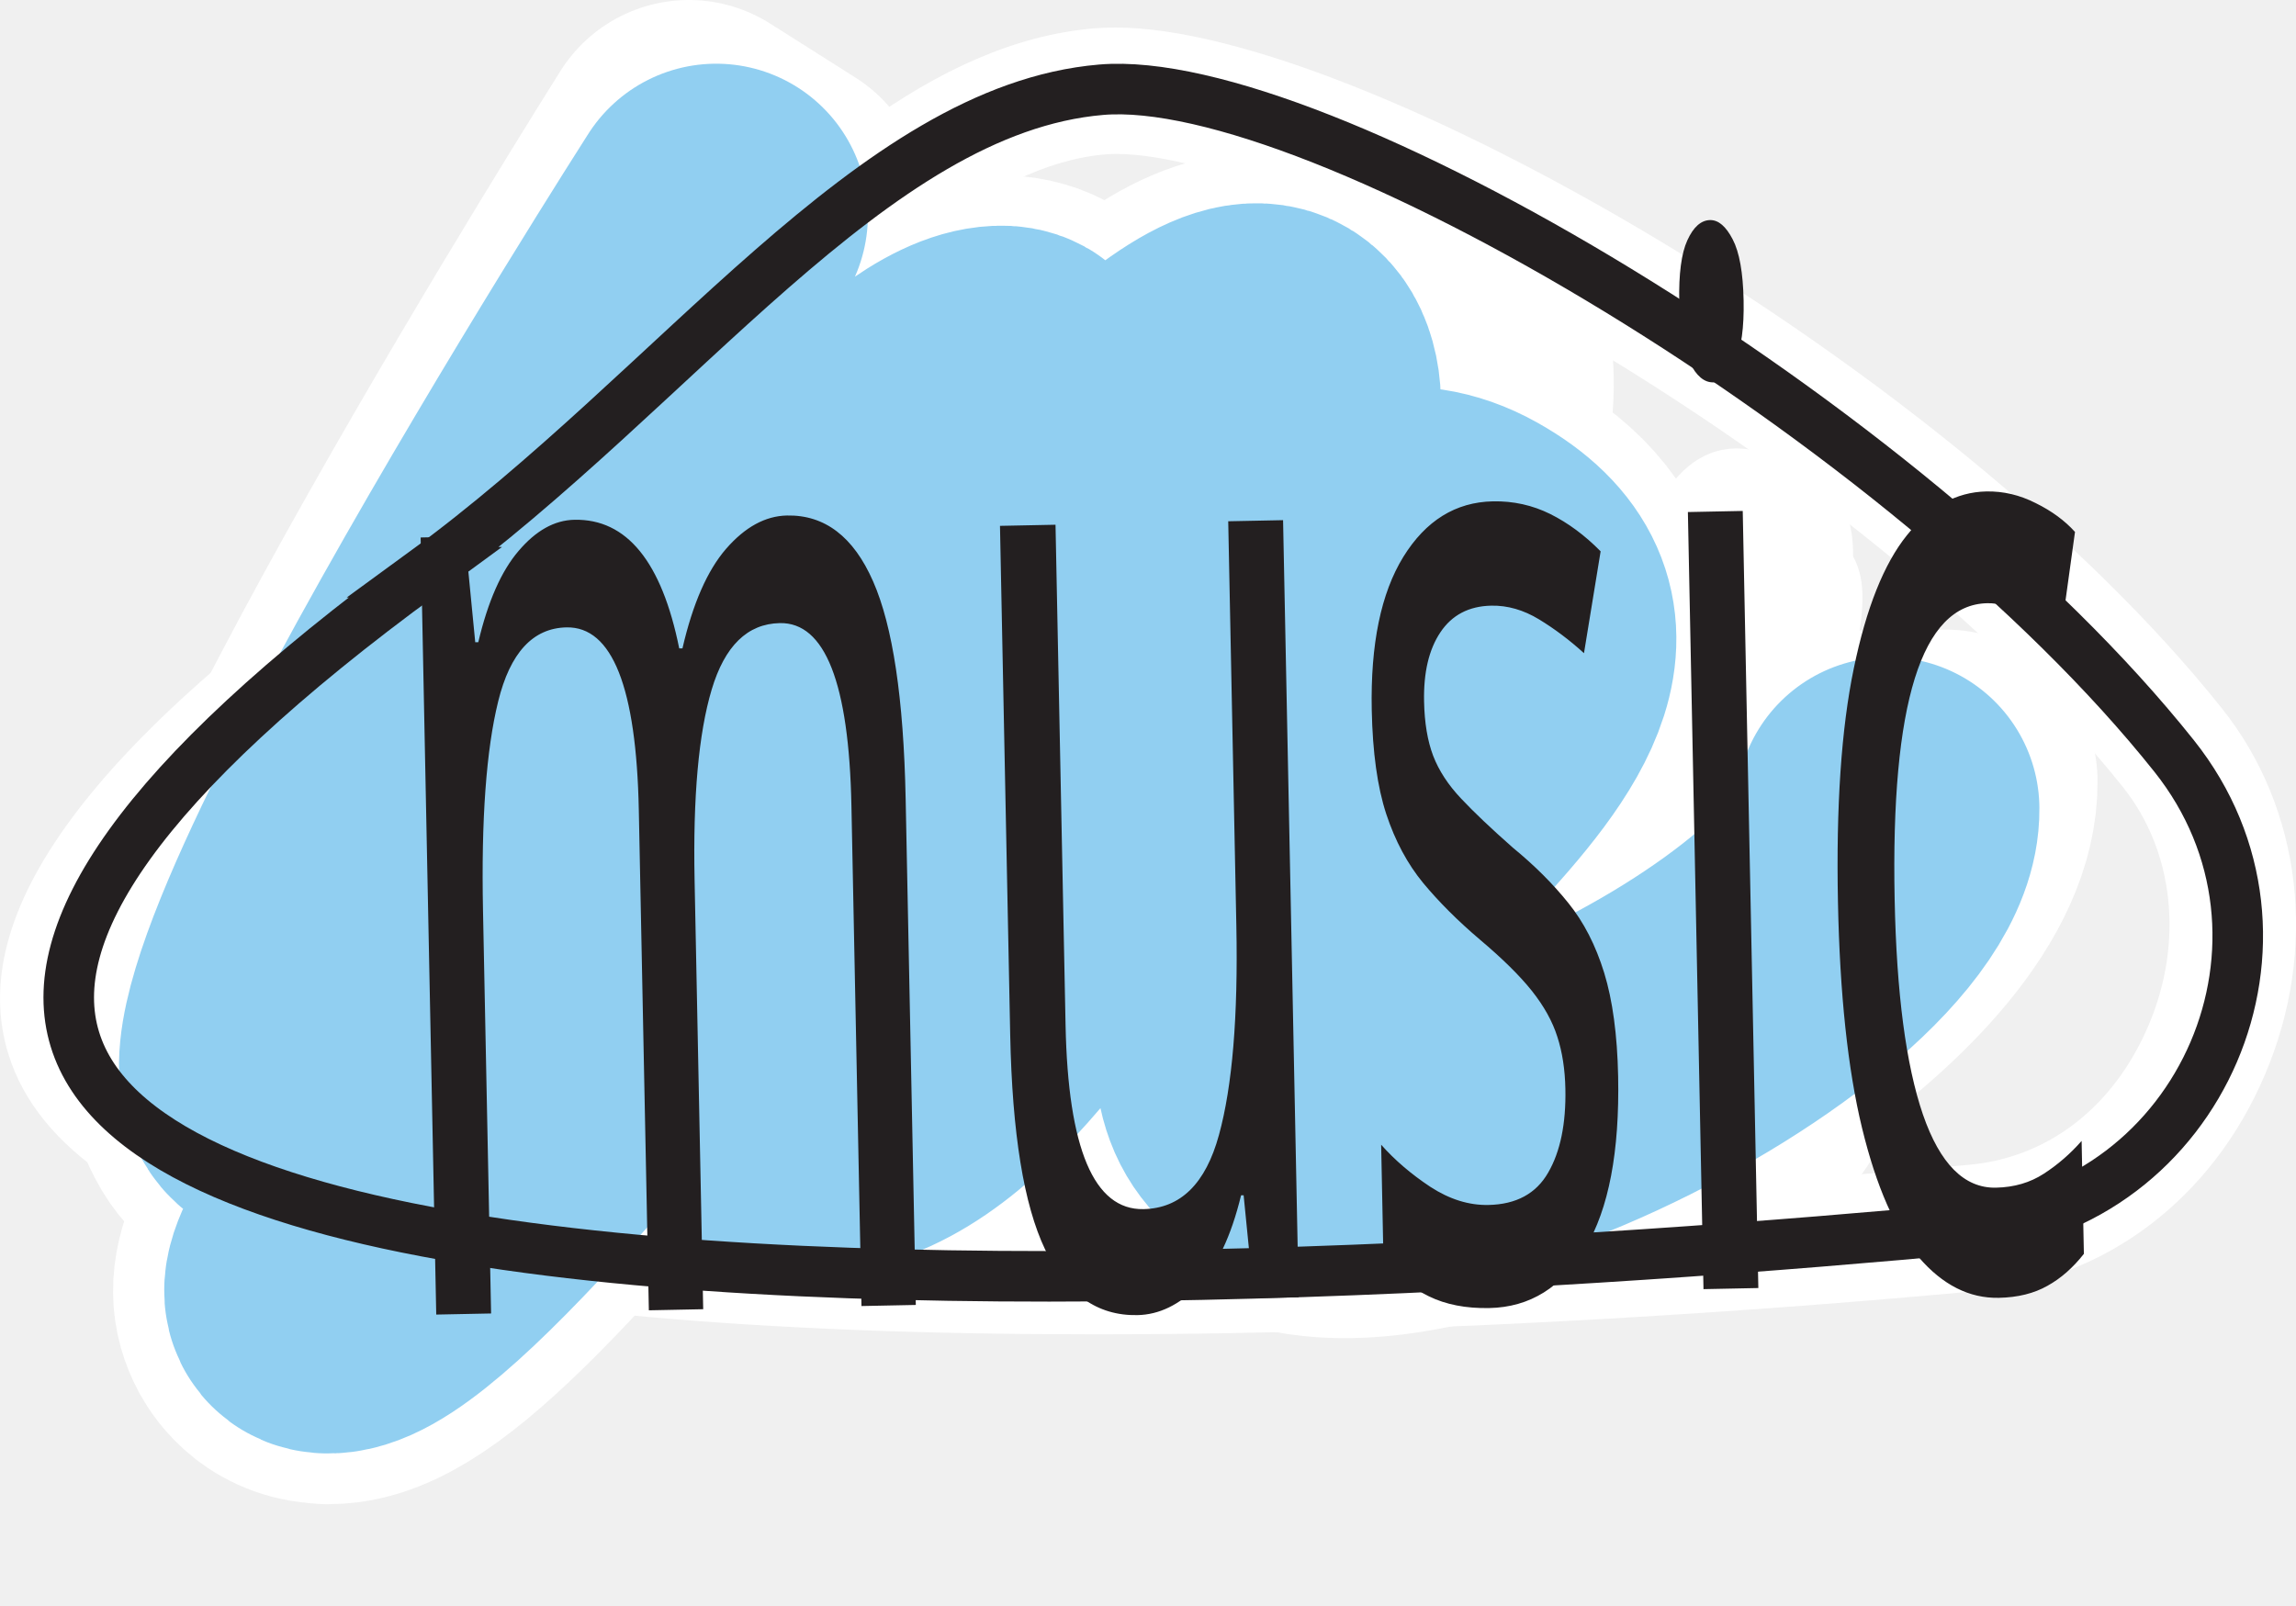
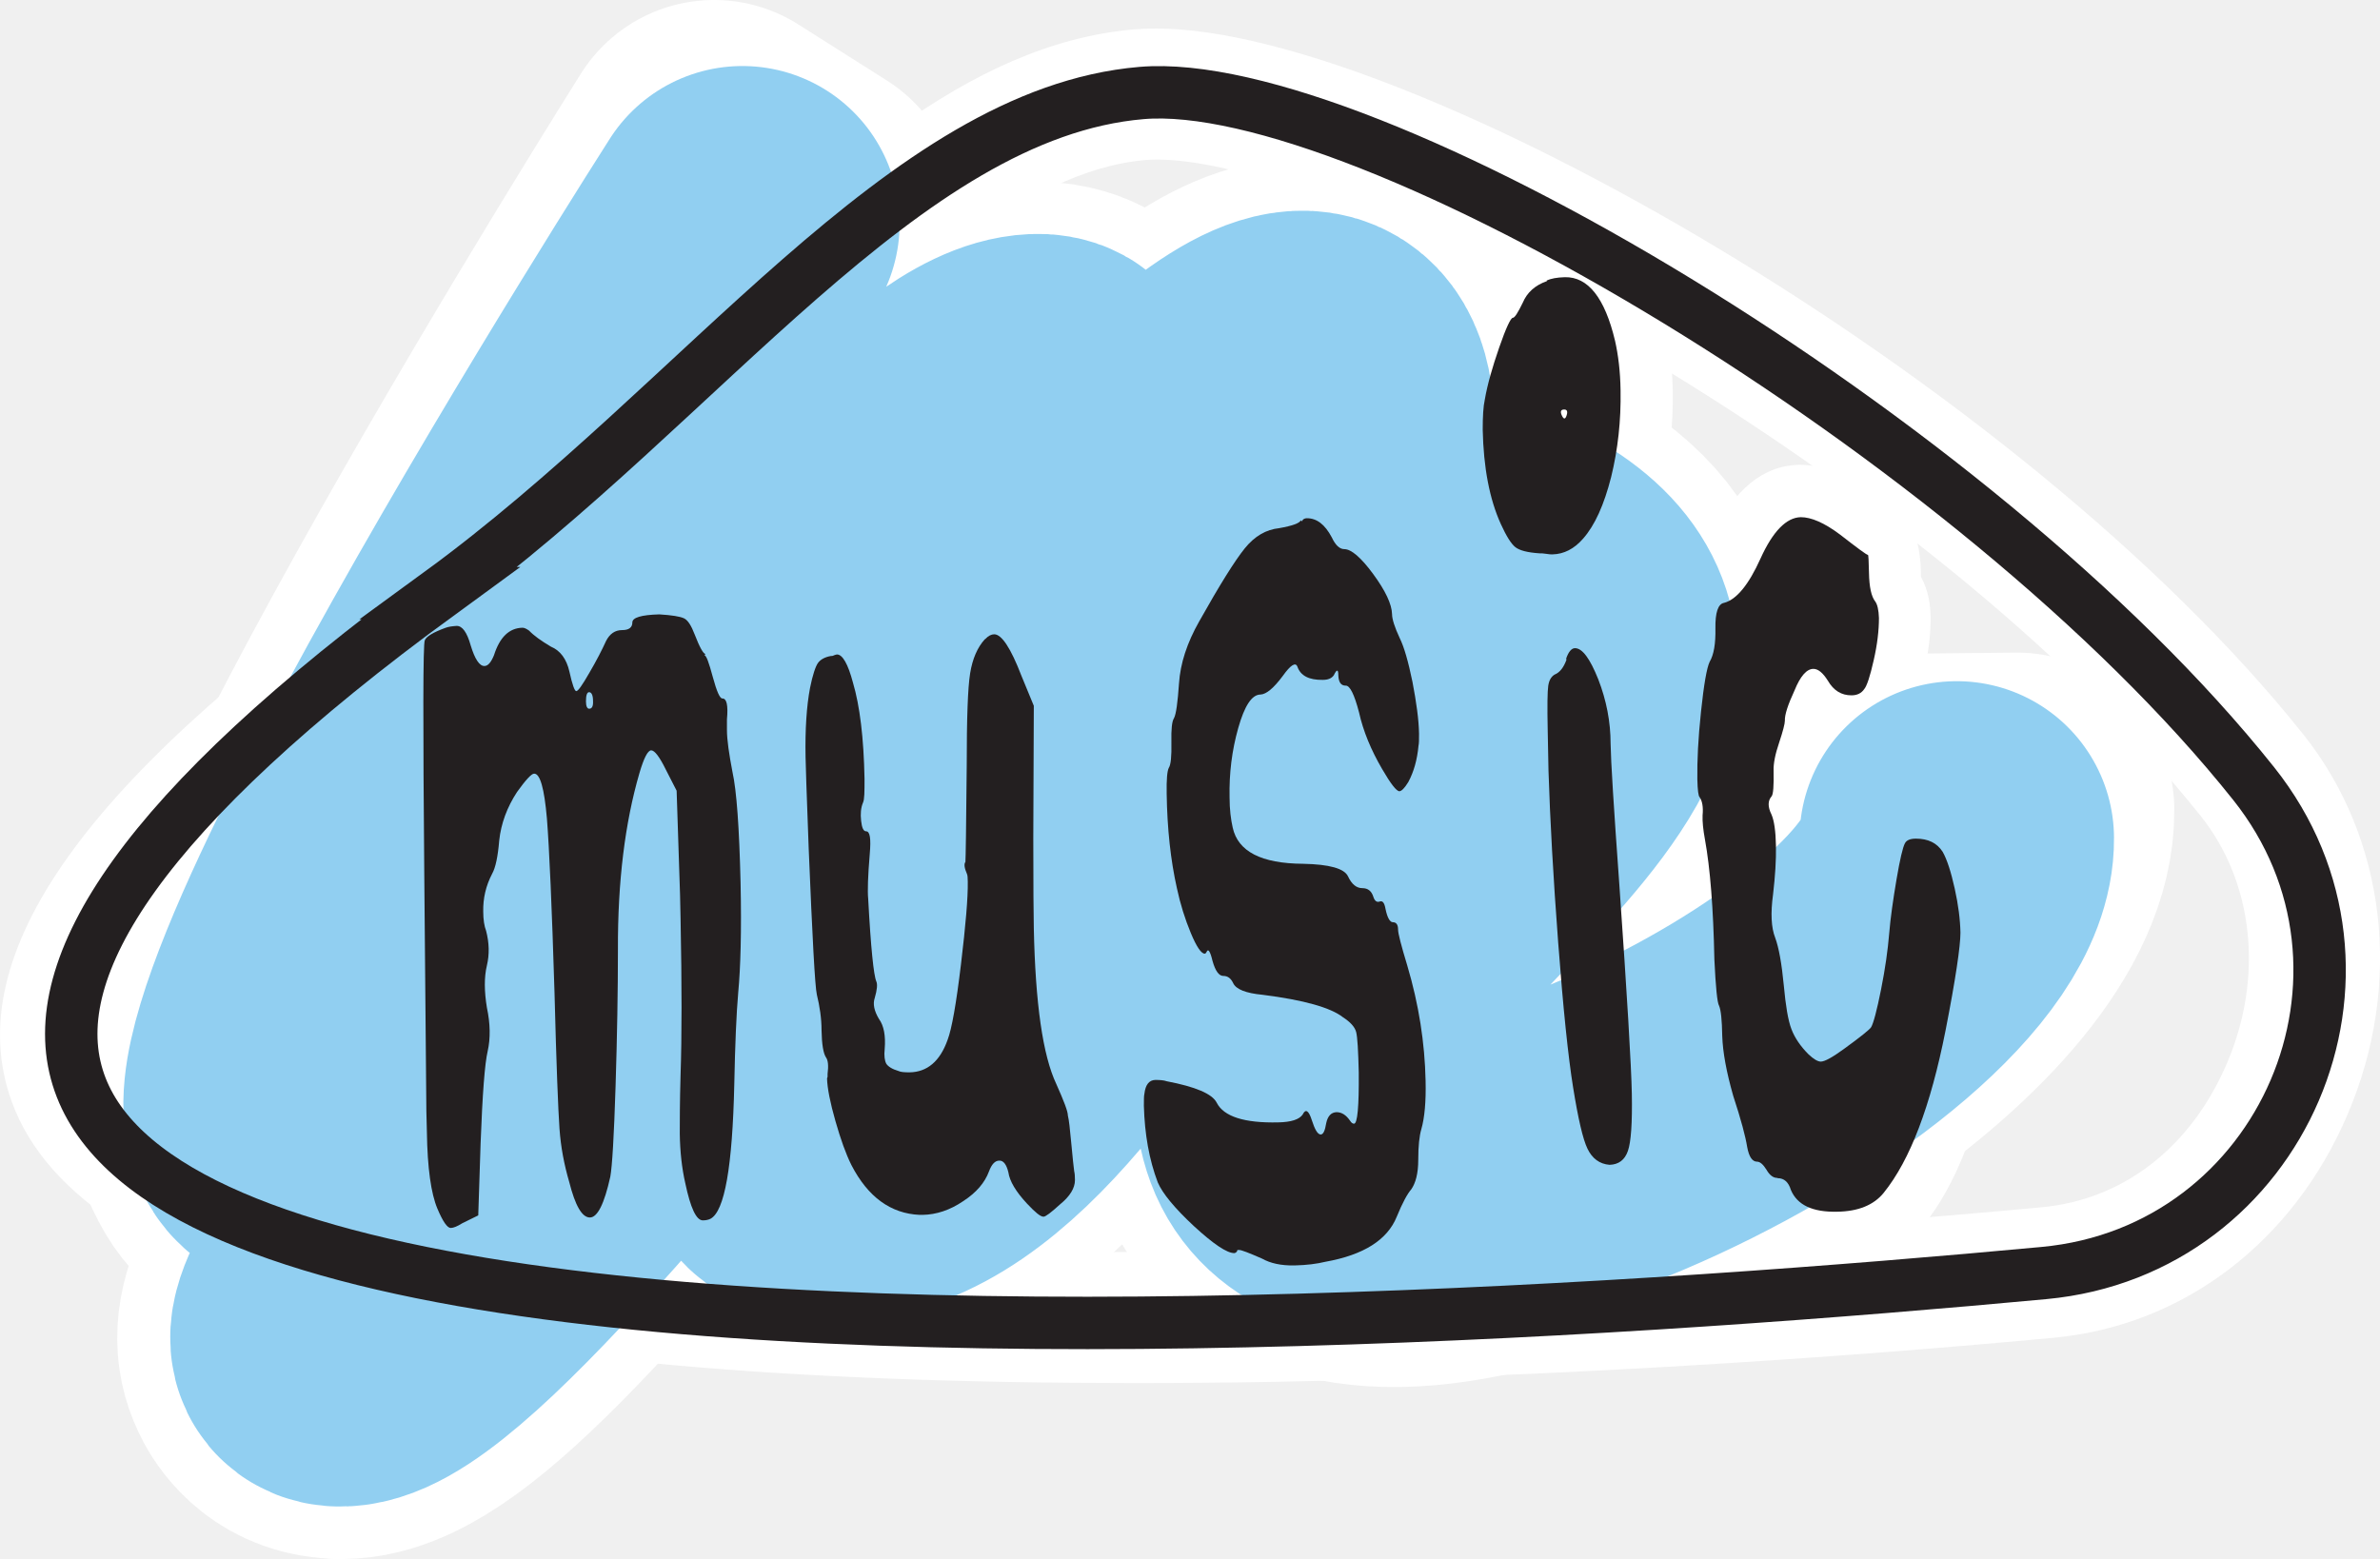
- <svg xmlns="http://www.w3.org/2000/svg" id="Layer_2" data-name="Layer 2" viewBox="0 0 90.82 63.52">
+ <svg xmlns="http://www.w3.org/2000/svg" id="Layer_2" data-name="Layer 2" viewBox="0 0 90.82 59.5">
  <defs>
    <style>
- 	@font-face {
-     font-family: 'Monotony';
-     src: url('Monotony-Regular.woff2') format('woff2'),
-         url('Monotony-Regular.woff') format('woff'),
-         url('Monotony-Regular.ttf') format('truetype');
-     font-weight: normal;
-     font-style: normal;
-     font-display: swap;
- }
- 
      .cls-1 {
        stroke: #231f20;
        stroke-width: 2px;
      }

      .cls-1, .cls-2 {
        stroke-miterlimit: 10;
      }

      .cls-1, .cls-2, .cls-3 {
        fill: none;
      }

      .cls-2 {
        stroke: #91cff1;
      }

      .cls-2, .cls-3 {
        stroke-linecap: round;
        stroke-width: 12px;
      }

      .cls-4 {
        fill: #231f20;
-         font-family: Monotony-Regular, Monotony;
-         font-size: 57.38px;
      }

      .cls-5 {
        fill: #fff;
      }

      .cls-3 {
        stroke: #fff;
        stroke-linejoin: round;
      }
    </style>
  </defs>
  <g id="music">
    <g id="music_copy" data-name="music copy">
      <g>
        <path class="cls-3" d="M12.98,53.5c-1.41,0-2.03-.95-2.2-1.26-.76-1.43-.3-2.99,3.54-7.81-1.05.66-2.01.98-2.91.92-1.02-.06-1.86-.6-2.32-1.49-.67-1.29-1.78-3.46,8.3-21.34,4.75-8.42,9.81-16.44,9.86-16.52l3.38,2.14c-7.82,12.38-16,27.01-17.63,32.41,2.52-2.11,6.96-7.81,10.09-11.83,7.55-9.7,12.42-15.6,16.35-15.78,1.15-.05,2.1.47,2.55,1.41.38.8.4,1.67-.23,3.04,3.91-4.01,6.45-5.66,8.5-5.29,1.13.2,2.02.99,2.44,2.16.65,1.83.19,3.91-1.15,6.31,2.23-1.45,4.64-1.84,7.29-.36,2,1.12,3.15,2.57,3.41,4.31.52,3.47-2.58,6.73-5.86,10.18-2.51,2.63-5.63,5.91-4.98,7.64.22.6,1.69.77,3.64.4,7.6-1.42,17.96-8.74,17.92-11.79l4-.04c.07,6.29-13.16,14.28-21.19,15.77-5.72,1.07-7.54-1.38-8.12-2.94-1.52-4.08,2.22-8,5.83-11.8,2.24-2.36,5.04-5.29,4.81-6.82-.09-.57-.81-1.09-1.41-1.42-3.07-1.72-6.31,2.76-10.89,9.78-4.06,6.22-8.25,12.64-13.82,12.94-2.4.13-3.36-.88-3.76-1.75-1.21-2.66,1.76-5.91,8.59-13,4.16-4.32,11.62-12.06,11.99-15.34-3.27,1.84-11.52,11.82-17.13,18.61-10.38,12.57-15.26,18.12-18.45,18.54-.16.02-.31.03-.45.03ZM42.11,32.13c-.71.75-1.45,1.52-2.21,2.31-2.47,2.56-5.65,5.87-7.04,7.83,3.09-.92,6.32-5.66,9.25-10.13Z" />
        <path class="cls-5" d="M44.14,6.09c7.48,0,29.56,12.14,39.85,25.07,2.01,2.53,2.39,6.13,1,9.4-1.37,3.22-3.95,5.23-7.08,5.52-6.83.64-20.41,1.71-34.58,1.71-34.12,0-37.82-6.29-38.21-7.55-.35-1.13-.43-5.56,13.38-15.13,3.95-2.74,7.39-6.02,10.72-9.21,5.05-4.83,9.82-9.39,14.48-9.79.14-.01.29-.02.44-.02M44.14,1.09c-.29,0-.58.01-.85.03-6.43.55-11.82,5.7-17.53,11.16-3.19,3.05-6.49,6.2-10.11,8.72C3.6,29.35-1.41,36.13.34,41.73c2.33,7.44,16.39,11.06,42.98,11.06,14.38,0,28.13-1.08,35.05-1.73,4.94-.46,9.14-3.65,11.22-8.54,2.12-4.97,1.47-10.51-1.69-14.48C77.05,14.41,53.67,1.09,44.14,1.09h0Z" />
        <g>
          <path class="cls-5" d="M17.17,48.9c-1.53,0-2.15-1.48-2.35-1.96-.35-.82-.53-1.98-.56-3.65l-.02-.8-.08-9.09c-.08-9.07-.04-9.18.17-9.68.38-.94,1.27-1.35,2-1.61.31-.11.66-.17,1.03-.17h0c.3,0,.79.05,1.27.36.38-.19.8-.29,1.24-.3h0c.54,0,1.03.17,1.48.51l.12.09.11.11s.06.06.24.18c.25-.26.55-.46.88-.59.43-.43,1.15-.77,2.38-.8h.17c.79.05,1.28.16,1.69.36.96.48,1.3,1.43,1.41,1.75.01.03.02.05.03.08.44.51.63,1.2.75,1.62,0,.01,0,.03.01.04,0,0,.01.01.02.02.62.68.64,1.54.58,2.22,0,.06,0,.14-.01.23,0,.16.03.53.17,1.29.11.48.28,1.56.34,4.57.04,1.93,0,3.38-.1,4.43-.06.72-.11,1.85-.14,3.35-.1,4.4-.6,6.13-1.98,6.85-.39.19-.76.28-1.17.29h0c-1.18,0-1.83-.73-2.2-1.5-.39.74-1.04,1.39-2.12,1.41h0c-1.02,0-1.79-.54-2.32-1.6l-.03.78-1.61.79c-.32.19-.79.41-1.35.42h-.04Z" />
          <path class="cls-5" d="M39.82,48.44c-.89,0-1.54-.55-1.92-.96-.01,0-.02.02-.04.02-.82.55-1.7.83-2.61.85h-.19s-.07,0-.07,0c-1.27-.06-3.05-.63-4.27-2.97-.28-.57-.52-1.23-.76-2.05-.26-.9-.38-1.58-.39-2.14v-.36c-.13-.39-.2-.86-.21-1.48,0-.32-.05-.64-.12-.95-.07-.29-.15-.64-.36-5.95-.08-2.17-.12-3.34-.12-3.54-.02-1.22.04-2.22.21-3.06.18-.85.36-1.34.63-1.72.27-.39.79-.89,1.71-1.08.15-.05.32-.09.54-.1h.12c1.23,0,2.08.86,2.54,2.55.2.65.34,1.46.42,2.43.02-1.57.09-2.2.14-2.57.15-.95.51-1.74,1.07-2.35.51-.53,1.13-.81,1.78-.82h0c1.82,0,2.58,1.93,2.94,2.86l.61,1.48-.02,5.45c0,1.81.01,2.94.02,3.4.07,3.37.45,4.67.67,5.14.39.86.56,1.34.61,1.75.04.2.08.52.14,1.17.04.46.07.77.09.93.03.18.05.39.06.62.01.64-.2,1.59-1.26,2.48-.54.5-1.11.94-1.9.96h-.05Z" />
          <path class="cls-5" d="M49.33,50.32c-.78,0-1.46-.16-2.04-.47,0,0,0,0-.01,0-.04,0-.12,0-.12,0-1.05,0-1.93-.63-2.94-1.57-.99-.92-1.57-1.65-1.86-2.37-.43-1.13-.65-2.34-.68-3.63,0-.36,0-.59.04-.8.21-1.51,1.32-2.21,2.34-2.23h.01c.38,0,.66.03.92.1,1.13.22,2.33.57,3.01,1.49.12.02.31.04.59.04.36-.28.79-.44,1.27-.44,0-.02,0-.05,0-.07-.25-.08-.81-.24-1.91-.38-.38-.04-1.52-.15-2.26-.95-.37-.19-.77-.53-1.06-1.11-.57-.48-.86-1.17-1.01-1.51-.27-.64-.49-1.34-.64-2.08-.26-1.17-.41-2.51-.43-3.98-.01-.69.02-1.21.18-1.67,0-.08,0-.18,0-.29-.01-.64.03-1.19.23-1.68.02-.11.04-.33.07-.74.07-1.06.41-2.14,1.02-3.21.85-1.52,1.46-2.5,1.94-3.08.86-1.04,1.83-1.38,2.53-1.48.36-.28.82-.44,1.31-.45h0c.54,0,1.7.15,2.54,1.43.69.34,1.22.95,1.63,1.51.69.94,1.05,1.75,1.1,2.52.03.08.07.17.12.28.23.45.44,1.14.63,2.12.18.91.27,1.67.29,2.32,0,.32,0,.56-.03.76-.08.77-.29,1.47-.61,2.07l-.06.1c-.52.85-1.19,1.29-2,1.31h0c-.11,0-.21,0-.3-.02.26.14.49.32.68.54.38.24.7.61.89,1.13.36.37.6.88.64,1.46.02.09.08.35.27.97.49,1.66.76,3.32.79,4.94.02,1.01-.06,1.81-.24,2.44h0s-.04.17-.04.64c-.01.97-.23,1.72-.68,2.31l-.06.07c-.03.06-.11.21-.23.52-.43,1.06-1.5,2.43-4.16,2.92-.46.11-.97.17-1.56.18h-.12ZM48.97,30.91c.15.03.39.07.79.07.4,0,1.12.02,1.83.25-.24-.3-.42-.62-.57-.87-.46-.78-.81-1.6-1.02-2.42-.08-.01-.16-.02-.23-.04-.16.13-.34.25-.54.36,0,.03-.02.06-.03.1-.18.65-.27,1.35-.25,2.06,0,.21.02.37.03.49Z" />
          <path class="cls-5" d="M61.25,46.45c-1.09-.08-2-.72-2.49-1.75-.18-.39-.43-1.07-.72-2.89-.2-1.25-.39-3.11-.59-5.69-.19-2.52-.32-4.76-.37-6.66l-.03-1.57c-.03-1.27,0-1.72.03-2.01.09-.68.4-1.26.89-1.66.24-.55.57-.89.9-1.11-.05,0-.11-.01-.18-.02-.66-.04-1.5-.15-2.16-.7-.4-.33-.74-.82-1.09-1.59-.55-1.21-.83-2.64-.87-4.39-.01-.66.03-1.19.12-1.62.11-.61.31-1.36.62-2.22.22-.64.48-1.37.96-1.87,0,0,0,0,0,0,.37-.85,1.05-1.49,1.98-1.84.4-.18.87-.27,1.41-.28h0c1.15,0,3.07.52,3.9,3.96.16.68.25,1.46.27,2.32.03,1.32-.12,2.61-.42,3.83-.35,1.39-.85,2.43-1.52,3.19-.39.45-.81.75-1.22.94,1.37.35,1.96,1.85,2.17,2.38.4,1.02.6,2.09.6,3.18,0,.39.07,1.64.32,5.19.31,4.36.46,7.02.49,8.13.03,1.43-.05,2.29-.27,2.9-.4,1.12-1.38,1.83-2.54,1.85h-.1s-.1,0-.1,0Z" />
          <path class="cls-5" d="M69.99,48.24c-1.84,0-2.78-.82-3.25-1.54-.29-.15-.55-.36-.77-.62-.58-.31-1.08-.91-1.28-1.92-.03-.18-.11-.58-.47-1.7-.34-1.16-.5-2.07-.51-2.87,0-.3-.02-.47-.03-.56-.15-.42-.21-1.02-.28-2.3-.04-1.9-.15-3.33-.33-4.33-.09-.49-.14-.9-.13-1.27-.18-.47-.19-.96-.2-1.34-.02-.77.04-1.7.16-2.83.17-1.58.32-2.15.51-2.55v-.03c.02-.05.03-.16.03-.34-.04-1.9.86-2.6,1.53-2.87.07-.1.2-.3.37-.68.81-1.8,1.93-2.72,3.32-2.75h0c.9,0,1.77.35,2.72,1.05.3.24.52.41.68.52.8.31,1.21,1.15,1.24,2.51,0,.07,0,.13,0,.19.31.56.36,1.12.37,1.52.01.64-.07,1.33-.25,2.11-.23.97-.42,1.47-.72,1.86-.48.63-1.22,1.01-2.04,1.02h0c-.25,0-.5-.03-.73-.08-.04.15-.1.32-.16.52-.1.3-.11.43-.11.43.01.49,0,.93-.09,1.35.11.4.16.88.17,1.49.01.63-.03,1.34-.13,2.12-.07.53-.03.72-.03.72.15.4.26.88.35,1.5.06-.41.11-.78.14-1.12.06-.66.16-1.42.3-2.23.21-1.22.34-1.63.51-1.95.45-.81,1.22-1.25,2.16-1.27h0c1.18,0,2.15.51,2.73,1.41l.07.11c.27.49.49,1.11.67,1.95.16.75.25,1.45.26,2.07,0,.47-.06,1.34-.6,4.16-.64,3.24-1.54,5.55-2.77,7.07-.54.66-1.54,1.43-3.3,1.47h-.13Z" />
        </g>
      </g>
    </g>
    <path class="cls-2" d="M28.33,8.52S6.22,43.05,11.53,43.36s21.6-28.14,28.01-28.43S6.95,52.3,13.17,51.49,48.12,7.36,50.83,14.93s-28.55,30.01-18.75,29.49,16.58-27.62,25.79-22.47c9.21,5.15-10.8,14.49-8.34,21.09s25.21-4.54,25.14-11.04" />
    <path class="cls-1" d="M16.78,22.64C26.81,15.32,34.49,4.32,43.56,3.55c8.5-.72,31.88,13.1,42.44,26.36,5.71,7.17,1.13,17.83-8,18.68-29.6,2.76-106.79,7.32-61.21-25.95Z" />
-     <text class="cls-4" transform="translate(15.16 52.05) rotate(-1.15) scale(.43 1)">
-       <tspan x="0" y="0">music</tspan>
-     </text>
+     <g>
+       <path class="cls-4" d="M26.88,25.01c.07,0,.17.27.32.83.15.55.27.83.37.82.16,0,.22.26.17.8,0,.04,0,.1,0,.17,0,.08,0,.15,0,.23,0,.38.08.92.21,1.6.16.72.26,2.14.31,4.24.04,1.84,0,3.23-.09,4.19-.07.8-.12,1.97-.15,3.5-.07,3.14-.37,4.85-.91,5.13-.08.04-.18.06-.29.06-.25,0-.47-.47-.67-1.42-.13-.57-.2-1.2-.21-1.89,0-.46,0-1.2.03-2.24.05-1.46.05-3.44,0-5.97l-.02-.92-.13-3.96-.41-.8c-.24-.49-.43-.74-.56-.74-.13,0-.28.29-.45.87-.55,1.89-.83,4.13-.82,6.73,0,1.57-.03,3.31-.09,5.22-.06,1.92-.13,3.06-.2,3.45-.23,1.04-.49,1.56-.78,1.56-.3,0-.56-.45-.79-1.36-.19-.65-.32-1.32-.37-2.03s-.12-2.44-.19-5.19c-.1-3.29-.2-5.51-.29-6.65-.1-1.15-.26-1.72-.49-1.71-.1,0-.32.24-.65.7-.38.58-.61,1.2-.68,1.85-.05.61-.14,1.04-.27,1.27-.24.46-.35.94-.34,1.44,0,.31.04.56.11.74.12.46.13.9.03,1.32-.11.46-.1,1,0,1.61.13.61.14,1.17.03,1.66-.11.46-.2,1.63-.27,3.51l-.09,2.76-.61.3c-.19.12-.34.18-.44.18-.13,0-.3-.24-.51-.74-.24-.57-.38-1.54-.4-2.92l-.02-.8s-.03-3.06-.08-9.07c-.05-5.78-.05-8.74.02-8.9.06-.15.33-.31.8-.48.11-.04.25-.06.42-.07.21,0,.39.24.53.74.16.53.34.8.53.79.13,0,.25-.14.36-.41.22-.69.58-1.04,1.09-1.05.07,0,.15.04.25.11.18.19.46.39.83.61.36.15.6.47.71.96.11.5.2.74.26.74.07,0,.23-.23.5-.7.27-.46.48-.87.64-1.22.14-.27.34-.41.61-.41.26,0,.39-.1.39-.29,0-.19.34-.29,1.03-.31.48.03.79.08.94.15.15.07.28.28.41.62.19.49.33.74.41.74ZM22.63,26.76c0-.23-.06-.34-.15-.34-.08,0-.12.12-.12.35,0,.19.05.29.13.28.1,0,.15-.1.14-.29Z" />
+       <path class="cls-4" d="M37.6,24.39c.11-.12.23-.18.34-.18.28,0,.63.52,1.04,1.59l.47,1.14-.02,5.05c0,1.84.01,2.98.02,3.44.06,2.87.34,4.85.86,5.95.29.65.44,1.04.44,1.2.04.15.08.51.13,1.06.05.55.09.91.11,1.06.02.08.03.19.03.34,0,.31-.19.62-.57.93-.34.31-.55.47-.63.47-.12,0-.32-.17-.63-.5-.42-.45-.66-.85-.71-1.19-.07-.3-.19-.46-.35-.45-.16,0-.29.14-.39.41-.16.43-.48.81-.99,1.14-.5.34-1.02.51-1.54.52h-.12c-1.1-.05-1.97-.68-2.6-1.9-.21-.42-.41-.98-.61-1.68-.2-.7-.31-1.25-.32-1.63l.02-.06s0-.08,0-.11c.04-.31.02-.52-.06-.63-.1-.15-.16-.49-.17-1.03,0-.46-.07-.92-.18-1.37-.07-.3-.17-2.16-.31-5.56-.08-2.14-.12-3.31-.12-3.5-.02-1.07.04-1.95.17-2.64.1-.5.21-.82.3-.95s.26-.23.49-.27c.03,0,.08,0,.13-.03.06-.02.09-.03.11-.03.21,0,.42.36.61,1.08.26.88.41,2.1.44,3.66,0,.5,0,.8-.06.92-.08.19-.1.42-.07.69.03.27.09.4.19.4.15,0,.19.28.14.86-.07.84-.09,1.42-.06,1.72.1,1.87.21,2.92.31,3.15.05.11.03.32-.06.63-.08.23-.02.5.16.8.19.26.26.65.22,1.14-.03.27,0,.46.06.57.07.11.23.21.47.28.08.04.22.05.42.05.67-.01,1.16-.42,1.45-1.24.16-.42.33-1.38.51-2.88.18-1.5.27-2.55.26-3.16,0-.15-.01-.25-.03-.29-.1-.23-.12-.38-.06-.46.01-.11.03-1.34.05-3.67,0-1.8.04-2.97.13-3.53.09-.56.28-.99.56-1.3Z" />
+       <path class="cls-4" d="M49.68,19.9c.03-.08.1-.12.19-.12.38,0,.69.24.95.73.14.3.3.45.48.45.26,0,.63.31,1.1.95.47.64.71,1.15.72,1.53,0,.19.1.5.29.91.17.34.33.9.49,1.68.15.78.24,1.44.25,1.97,0,.23,0,.38-.02.46-.05.54-.18,1-.39,1.39-.14.23-.26.35-.34.35-.11,0-.33-.28-.66-.85-.42-.72-.72-1.44-.88-2.16-.18-.69-.35-1.03-.51-1.02-.18,0-.27-.13-.28-.4,0-.23-.06-.23-.17,0-.08.12-.22.18-.42.18-.53.01-.85-.16-.97-.5-.07-.19-.26-.07-.56.35-.35.47-.63.7-.85.71-.33,0-.61.43-.85,1.28-.24.85-.35,1.73-.33,2.65,0,.46.05.84.12,1.15.2.91,1.09,1.37,2.69,1.38,1,.02,1.57.18,1.71.48.14.3.32.45.55.45.21,0,.35.11.42.34.05.15.13.21.24.17.11-.04.18.05.22.28.07.34.17.51.28.51.13,0,.2.09.2.28,0,.15.12.61.35,1.37.44,1.48.67,2.95.7,4.4.02.8-.04,1.42-.16,1.84-.08.27-.12.66-.12,1.18,0,.52-.1.89-.27,1.13-.14.16-.33.5-.55,1.04-.36.89-1.27,1.46-2.72,1.72-.33.08-.72.13-1.18.14-.51.01-.92-.08-1.24-.26-.5-.22-.79-.33-.87-.33-.02,0-.04,0-.07,0l-.02.06s-.05.06-.1.06c-.28,0-.79-.34-1.54-1.03-.74-.69-1.2-1.25-1.38-1.67-.33-.87-.5-1.84-.53-2.92,0-.23,0-.38.02-.46.04-.35.18-.52.41-.53.18,0,.33.01.44.05,1.1.21,1.74.48,1.91.82.27.53,1.06.78,2.35.75.49-.01.8-.11.93-.3.11-.23.23-.16.35.22.11.34.21.52.32.54s.18-.13.23-.44c.06-.27.19-.4.39-.41.2,0,.37.11.52.33.05.08.1.11.15.11.13,0,.19-.65.18-1.95-.02-.84-.05-1.36-.1-1.55-.05-.19-.22-.38-.5-.56-.47-.37-1.49-.66-3.07-.86-.64-.06-1.01-.21-1.12-.44-.09-.19-.21-.28-.38-.28-.16,0-.3-.18-.41-.57-.09-.38-.17-.49-.23-.34-.02.04-.04.06-.07.06-.13,0-.31-.26-.53-.79-.22-.53-.4-1.1-.53-1.71-.24-1.07-.37-2.27-.39-3.61-.01-.54.02-.86.08-.98.08-.12.11-.44.1-.98-.01-.5.02-.8.1-.92.08-.15.14-.6.19-1.32.05-.77.31-1.56.77-2.37.78-1.39,1.36-2.32,1.74-2.79s.82-.72,1.31-.77c.51-.09.78-.19.83-.3Z" />
+       <path class="cls-4" d="M59.02,10.71c.16-.08.39-.12.69-.13.89-.02,1.53.79,1.92,2.43.12.53.2,1.16.21,1.89.02,1.15-.1,2.25-.36,3.31-.27,1.06-.62,1.84-1.07,2.35-.34.39-.73.59-1.17.6-.05,0-.13,0-.23-.02-.11-.02-.19-.02-.26-.02-.46-.03-.77-.11-.93-.24-.16-.13-.34-.42-.55-.88-.43-.95-.66-2.15-.69-3.6,0-.5.02-.88.08-1.15.1-.58.29-1.24.55-1.99.26-.75.44-1.13.52-1.13.07,0,.19-.19.38-.58.16-.38.46-.66.92-.82ZM59.76,25.15c.09-.27.21-.41.34-.41.28,0,.57.39.89,1.19.31.8.47,1.62.47,2.46.01.65.12,2.43.33,5.33.3,4.28.46,6.96.48,8.03.02,1.11-.03,1.84-.15,2.18-.12.35-.36.52-.7.53-.38-.03-.66-.24-.84-.61s-.36-1.16-.55-2.34c-.19-1.18-.38-3.02-.57-5.53-.19-2.5-.31-4.69-.37-6.56l-.03-1.55c-.02-.92-.01-1.48.02-1.69.03-.21.11-.35.24-.43.2-.08.35-.27.46-.58ZM59.6,15.86c.07.15.13.15.18,0,.05-.15.02-.23-.09-.23-.13,0-.16.08-.09.23Z" />
+       <path class="cls-4" d="M67.82,44.96c-.15,0-.29-.1-.41-.31-.13-.21-.25-.31-.36-.31-.18,0-.31-.18-.38-.57-.06-.38-.23-1.03-.53-1.94-.26-.91-.4-1.67-.42-2.29-.01-.61-.05-.99-.12-1.15-.07-.11-.13-.71-.18-1.77-.04-1.95-.16-3.48-.36-4.58-.07-.38-.1-.69-.09-.92.03-.31-.01-.54-.11-.69-.05-.04-.08-.26-.09-.69-.01-.69.03-1.55.14-2.58.11-1.04.22-1.67.33-1.9.16-.27.23-.69.22-1.27-.01-.61.1-.94.33-.98.47-.12.94-.69,1.39-1.69.47-1.04.99-1.57,1.54-1.58.39,0,.89.21,1.49.66.67.52,1.02.78,1.07.78.02,0,.03.23.04.69.01.54.09.9.24,1.09.08.11.13.32.14.63,0,.46-.06,1-.2,1.61-.14.62-.26.98-.36,1.1-.11.16-.27.24-.49.24-.38,0-.68-.18-.9-.56-.19-.3-.37-.45-.55-.45-.26,0-.5.28-.72.82-.25.54-.38.93-.37,1.16,0,.11-.07.39-.22.84-.15.44-.22.8-.21,1.07.01.57-.01.9-.08.98-.14.16-.15.39,0,.69.1.23.16.63.17,1.2.01.54-.03,1.15-.11,1.84-.1.73-.07,1.28.08,1.66.14.38.25.99.33,1.83.07.76.16,1.32.29,1.66.13.34.35.66.65.96.2.19.36.28.47.28.15,0,.44-.16.88-.48.65-.47.99-.75,1.04-.83.09-.15.22-.64.38-1.44.16-.8.26-1.52.31-2.13.05-.61.15-1.3.28-2.07.13-.77.24-1.23.32-1.38.06-.12.2-.18.42-.18.46,0,.8.16,1.02.5.17.3.32.77.46,1.4.14.63.21,1.19.22,1.69,0,.5-.18,1.75-.57,3.74-.57,2.88-1.35,4.94-2.36,6.19-.38.47-.98.71-1.78.72-.94.02-1.52-.26-1.76-.83-.09-.3-.26-.45-.5-.45Z" />
+     </g>
  </g>
</svg>
